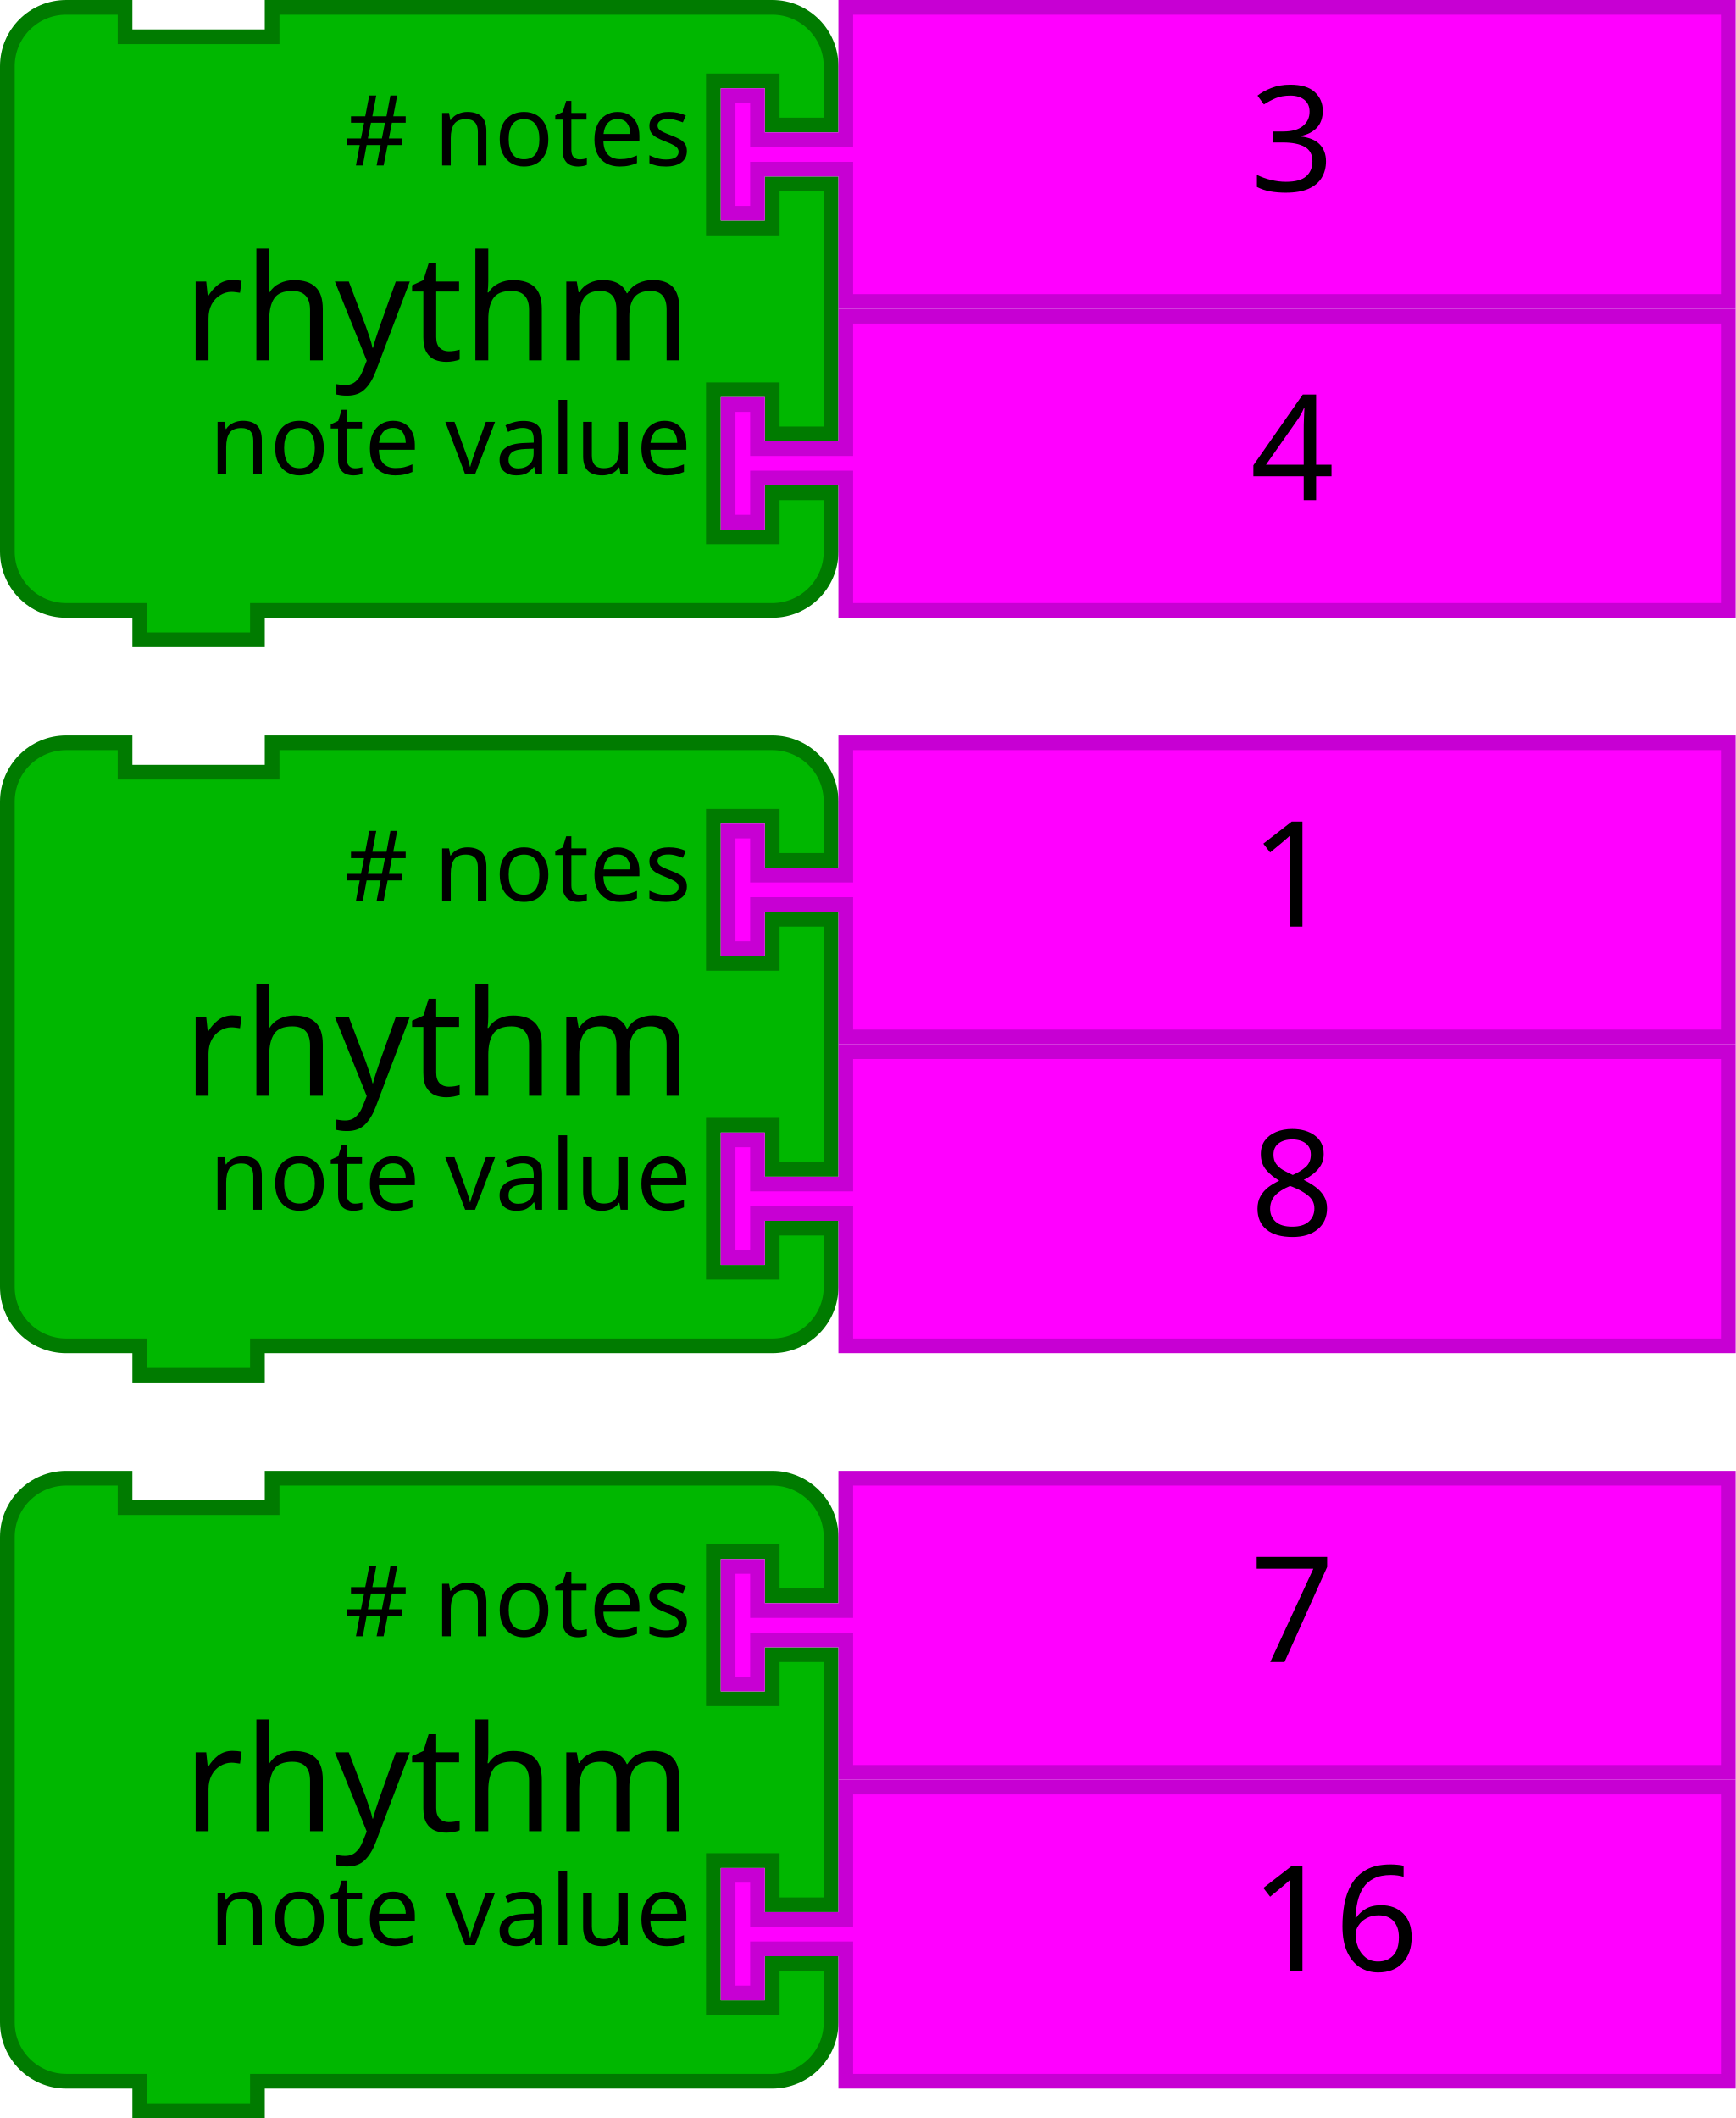
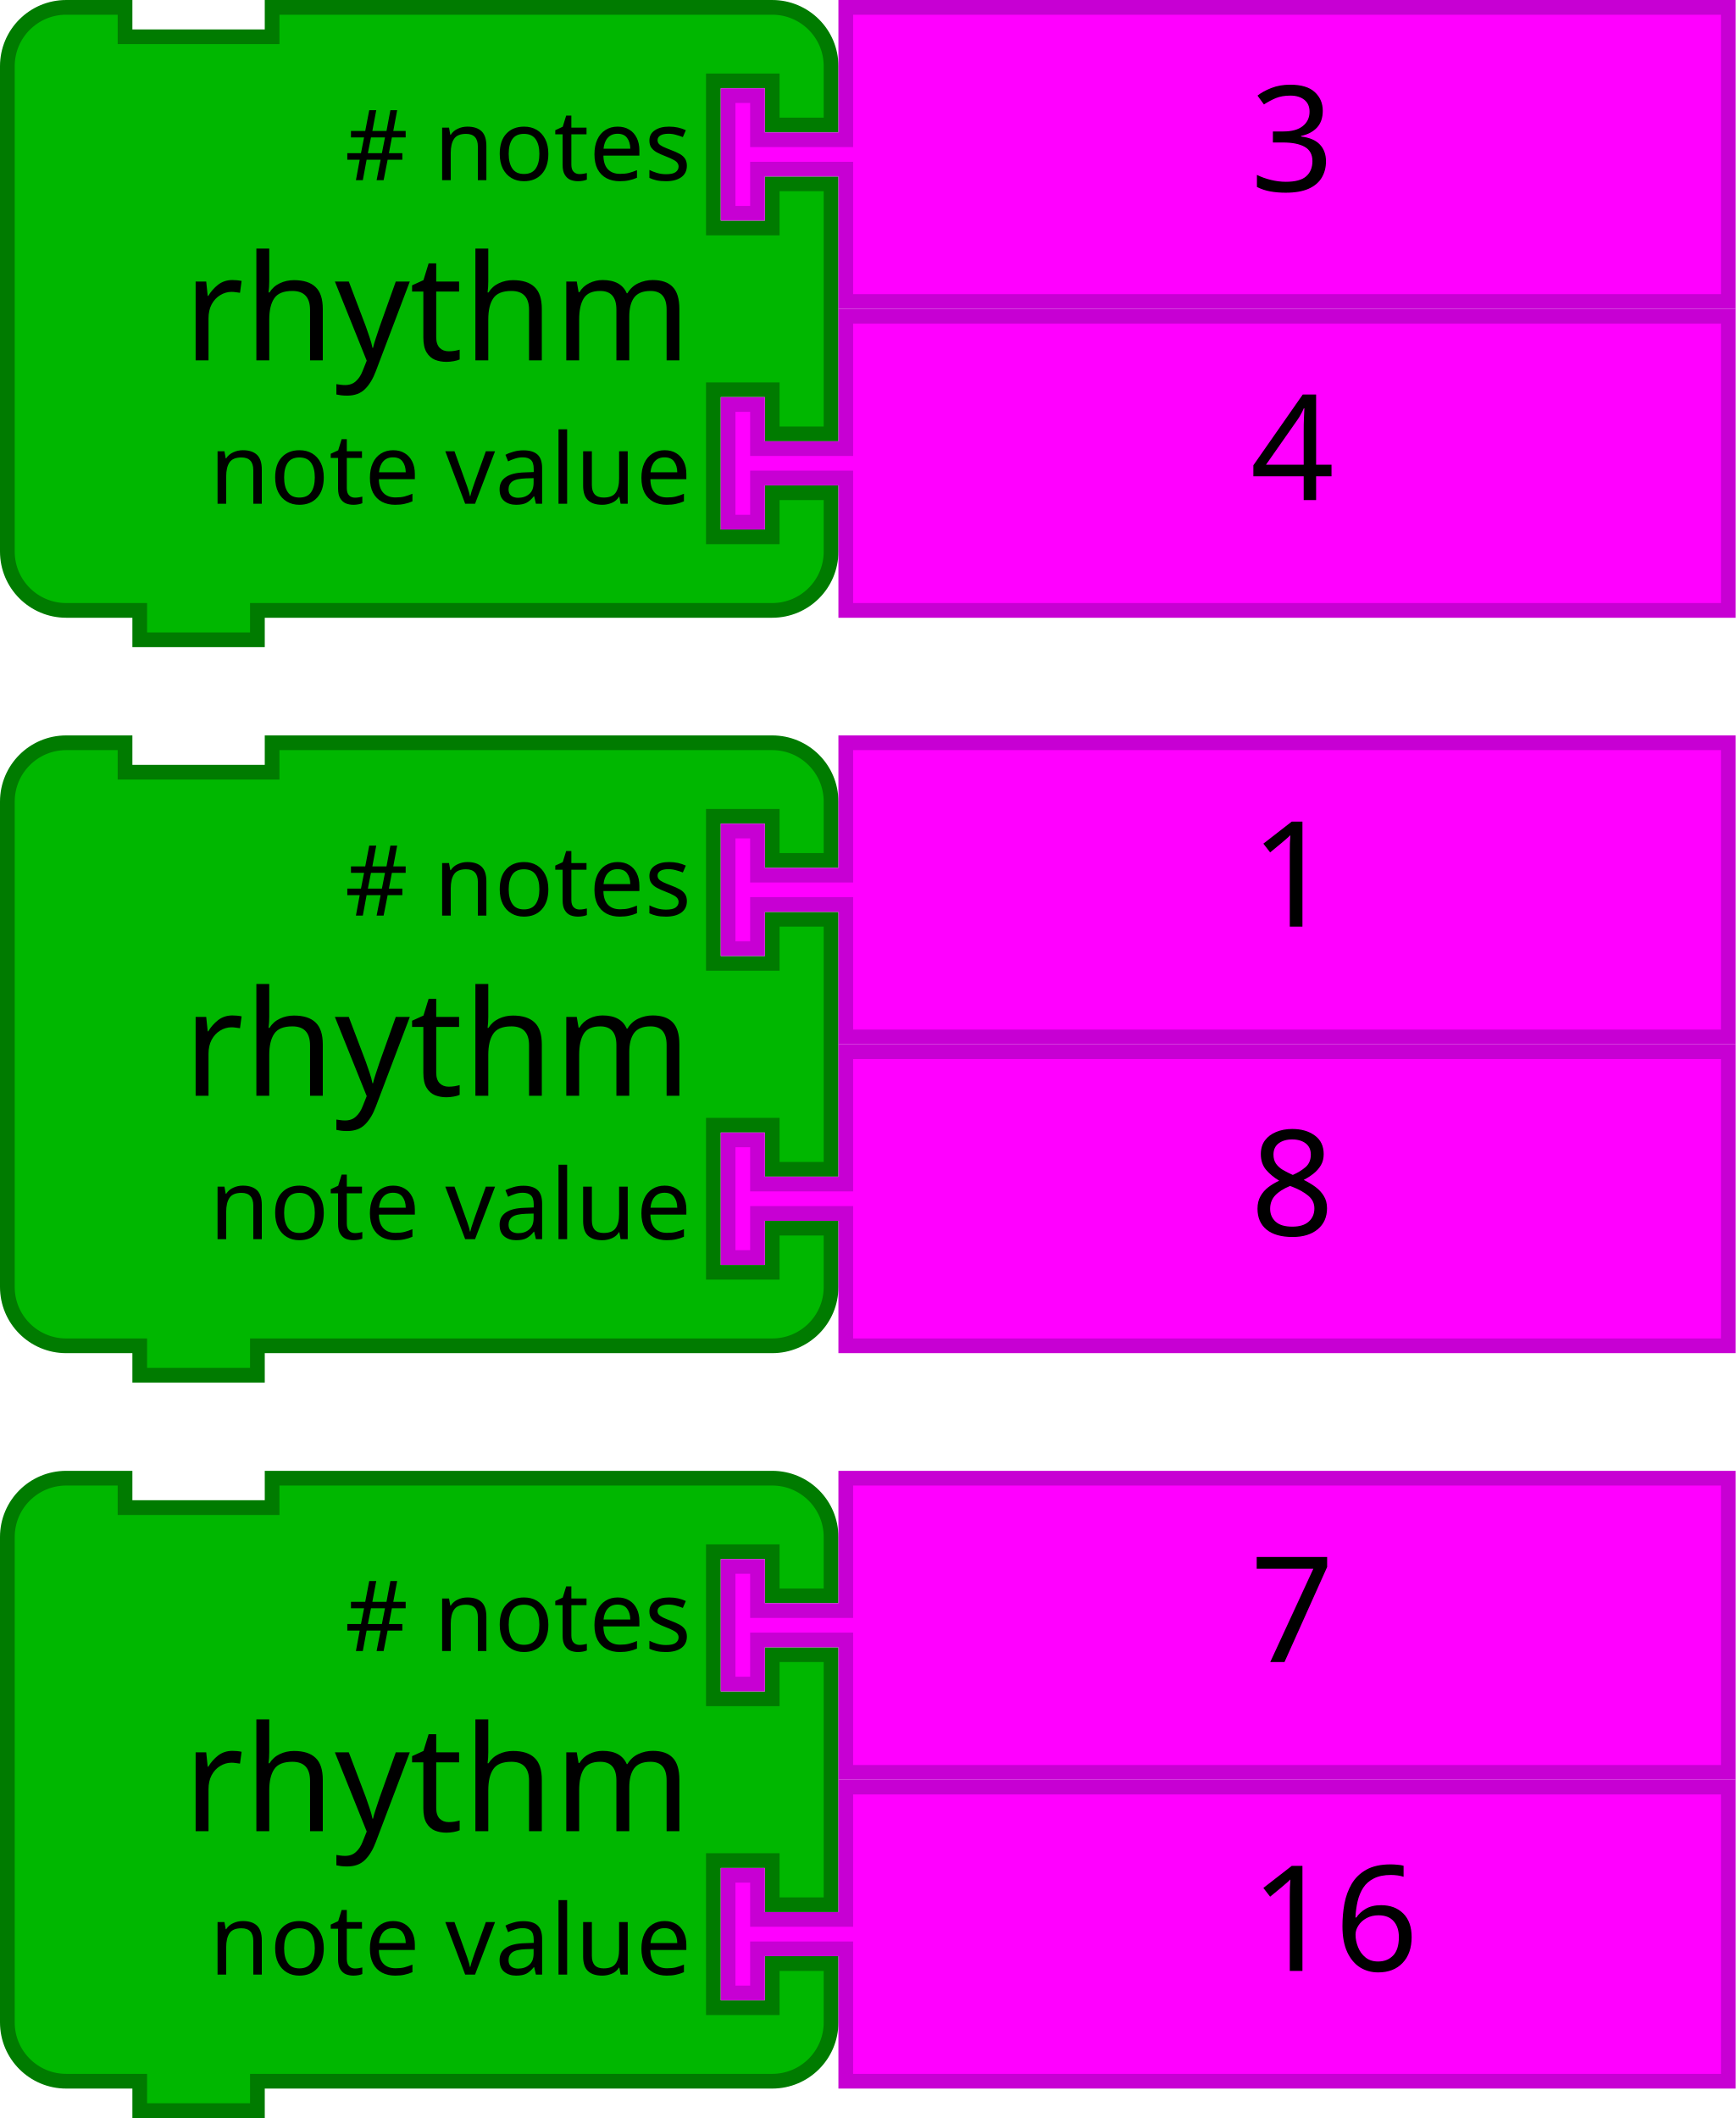
- <svg xmlns="http://www.w3.org/2000/svg" version="1.1" id="svg4698" viewBox="0 0 236 288" height="81.28mm" width="66.604mm">
+ <svg xmlns="http://www.w3.org/2000/svg" width="66.604mm" height="81.28mm" viewBox="0 0 236 288" id="svg4698" version="1.1">
  <defs id="defs4700" />
-   <g transform="translate(0,-364.3622)" id="layer1">
-     <g id="g4655" transform="translate(-18,59.2381)">
-       <g id="g3483" transform="translate(18,305.1241)">
-         <path style="fill:#00b700;fill-opacity:1;stroke:#007b00;stroke-width:2;stroke-linecap:round;stroke-opacity:1" id="path3194-5" d="M 1,17 1,9 A 8,8 0 0 1 9,1 l 8,0 0,4 20,0 0,-4 60,0 8,0 a 8,8 0 0 1 8,8 l 0,8 -8,0 0,-6 -8,0 0,20 8,0 0,-6 8,0 0,34 -8,0 0,-6 -8,0 0,20 8,0 0,-6 8,0 0,8 a 8,8 0 0 1 -8,8 l -8,0 -60,0 -2,0 0,4 -16,0 0,-4 -2,0 -8,0 A 8,8 0 0 1 1,75 L 1,67 1,25 1,17 Z" />
-         <text style="font-size:20px;font-family:Sans;text-anchor:end;fill:#000000" id="text3196-8">
-           <tspan id="tspan3198-7" y="49" x="94">rhythm</tspan>
-         </text>
-         <text style="font-size:13.333px;font-family:Sans;text-anchor:end;fill:#000000" id="text3200-4">
-           <tspan id="tspan3202-8" y="22.5" x="94"># notes</tspan>
-         </text>
-         <text style="font-size:13.333px;font-family:Sans;text-anchor:end;fill:#000000" id="text3204-2">
-           <tspan id="tspan3206-3" y="64.5" x="94">note value</tspan>
-         </text>
-       </g>
-       <g id="g3715" transform="translate(-243.8,358.6211)">
-         <path style="fill:#ff00ff;fill-opacity:1;stroke:#c700d3;stroke-width:2;stroke-linecap:round;stroke-opacity:1" id="path21-6-1" d="m 376.8,-10.497 120,0 0,40 -120,0 0,-16 0,-2 -12,0 0,6 -4,0 0,-16 4,0 0,6 12,0 0,-2 z" />
-         <text y="-11.497" x="411.8" style="font-size:20px;font-family:Sans;text-anchor:start;fill:#000000" id="text23-9-1">
-           <tspan id="tspan25-8-9" y="14.503" x="431.8">4</tspan>
-         </text>
-       </g>
-       <g id="g3710-30" transform="translate(-165.8364,359.9483)">
-         <path style="fill:#ff00ff;fill-opacity:1;stroke:#c700d3;stroke-width:2;stroke-linecap:round;stroke-opacity:1" id="path21-6-15" d="m 298.836,-53.824 120,0 0,40 -120,0 0,-16 0,-2 -12,0 0,6 -4,0 0,-16 4,0 0,6 12,0 0,-2 z" />
-         <text y="-54.824" x="333.836" style="font-size:20px;font-family:Sans;text-anchor:start;fill:#000000" id="text23-9-6">
-           <tspan id="tspan25-8-1" y="-28.824" x="353.836">3</tspan>
-         </text>
-       </g>
-     </g>
-     <g id="g4655-4" transform="translate(-18,159.2381)">
-       <g id="g3483-6" transform="translate(18,305.1241)">
-         <path style="fill:#00b700;fill-opacity:1;stroke:#007b00;stroke-width:2;stroke-linecap:round;stroke-opacity:1" id="path3194-5-7" d="M 1,17 1,9 A 8,8 0 0 1 9,1 l 8,0 0,4 20,0 0,-4 60,0 8,0 a 8,8 0 0 1 8,8 l 0,8 -8,0 0,-6 -8,0 0,20 8,0 0,-6 8,0 0,34 -8,0 0,-6 -8,0 0,20 8,0 0,-6 8,0 0,8 a 8,8 0 0 1 -8,8 l -8,0 -60,0 -2,0 0,4 -16,0 0,-4 -2,0 -8,0 A 8,8 0 0 1 1,75 L 1,67 1,25 1,17 Z" />
-         <text style="font-size:20px;font-family:Sans;text-anchor:end;fill:#000000" id="text3196-8-4">
-           <tspan id="tspan3198-7-6" y="49" x="94">rhythm</tspan>
-         </text>
-         <text style="font-size:13.333px;font-family:Sans;text-anchor:end;fill:#000000" id="text3200-4-3">
-           <tspan id="tspan3202-8-8" y="22.5" x="94"># notes</tspan>
-         </text>
-         <text style="font-size:13.333px;font-family:Sans;text-anchor:end;fill:#000000" id="text3204-2-6">
-           <tspan id="tspan3206-3-7" y="64.5" x="94">note value</tspan>
-         </text>
-       </g>
-       <g id="g3715-8" transform="translate(-243.8,358.6211)">
-         <path style="fill:#ff00ff;fill-opacity:1;stroke:#c700d3;stroke-width:2;stroke-linecap:round;stroke-opacity:1" id="path21-6-1-6" d="m 376.8,-10.497 120,0 0,40 -120,0 0,-16 0,-2 -12,0 0,6 -4,0 0,-16 4,0 0,6 12,0 0,-2 z" />
-         <text y="-11.497" x="411.8" style="font-size:20px;font-family:Sans;text-anchor:start;fill:#000000" id="text23-9-1-3">
-           <tspan id="tspan25-8-9-0" y="14.503" x="431.8">8</tspan>
-         </text>
-       </g>
-       <g id="g3710-30-7" transform="translate(-165.8364,359.9483)">
-         <path style="fill:#ff00ff;fill-opacity:1;stroke:#c700d3;stroke-width:2;stroke-linecap:round;stroke-opacity:1" id="path21-6-15-1" d="m 298.836,-53.824 120,0 0,40 -120,0 0,-16 0,-2 -12,0 0,6 -4,0 0,-16 4,0 0,6 12,0 0,-2 z" />
-         <text y="-54.824" x="333.836" style="font-size:20px;font-family:Sans;text-anchor:start;fill:#000000" id="text23-9-6-6">
-           <tspan id="tspan25-8-1-4" y="-28.824" x="353.836">1</tspan>
-         </text>
-       </g>
-     </g>
-     <g id="g4655-5" transform="translate(-18,259.2381)">
-       <g id="g3483-8" transform="translate(18,305.1241)">
-         <path style="fill:#00b700;fill-opacity:1;stroke:#007b00;stroke-width:2;stroke-linecap:round;stroke-opacity:1" id="path3194-5-5" d="M 1,17 1,9 A 8,8 0 0 1 9,1 l 8,0 0,4 20,0 0,-4 60,0 8,0 a 8,8 0 0 1 8,8 l 0,8 -8,0 0,-6 -8,0 0,20 8,0 0,-6 8,0 0,34 -8,0 0,-6 -8,0 0,20 8,0 0,-6 8,0 0,8 a 8,8 0 0 1 -8,8 l -8,0 -60,0 -2,0 0,4 -16,0 0,-4 -2,0 -8,0 A 8,8 0 0 1 1,75 L 1,67 1,25 1,17 Z" />
-         <text style="font-size:20px;font-family:Sans;text-anchor:end;fill:#000000" id="text3196-8-9">
-           <tspan id="tspan3198-7-4" y="49" x="94">rhythm</tspan>
-         </text>
-         <text style="font-size:13.333px;font-family:Sans;text-anchor:end;fill:#000000" id="text3200-4-4">
-           <tspan id="tspan3202-8-9" y="22.5" x="94"># notes</tspan>
-         </text>
-         <text style="font-size:13.333px;font-family:Sans;text-anchor:end;fill:#000000" id="text3204-2-5">
-           <tspan id="tspan3206-3-1" y="64.5" x="94">note value</tspan>
-         </text>
-       </g>
-       <g id="g3715-0" transform="translate(-243.8,358.6211)">
-         <path style="fill:#ff00ff;fill-opacity:1;stroke:#c700d3;stroke-width:2;stroke-linecap:round;stroke-opacity:1" id="path21-6-1-3" d="m 376.8,-10.497 120,0 0,40 -120,0 0,-16 0,-2 -12,0 0,6 -4,0 0,-16 4,0 0,6 12,0 0,-2 z" />
-         <text y="-11.497" x="411.8" style="font-size:20px;font-family:Sans;text-anchor:start;fill:#000000" id="text23-9-1-4">
-           <tspan id="tspan25-8-9-7" y="14.503" x="431.8">16</tspan>
-         </text>
-       </g>
-       <g id="g3710-30-5" transform="translate(-165.8364,359.9483)">
-         <path style="fill:#ff00ff;fill-opacity:1;stroke:#c700d3;stroke-width:2;stroke-linecap:round;stroke-opacity:1" id="path21-6-15-0" d="m 298.836,-53.824 120,0 0,40 -120,0 0,-16 0,-2 -12,0 0,6 -4,0 0,-16 4,0 0,6 12,0 0,-2 z" />
-         <text y="-54.824" x="333.836" style="font-size:20px;font-family:Sans;text-anchor:start;fill:#000000" id="text23-9-6-62">
-           <tspan id="tspan25-8-1-42" y="-28.824" x="353.836">7</tspan>
-         </text>
-       </g>
-     </g>
-   </g>
+   <path style="fill:#00b700;fill-opacity:1;stroke:#007b00;stroke-width:2;stroke-linecap:round;stroke-opacity:1" id="path3194-5" d="m 1,17 0,-8 a 8,8 0 0 1 8,-8 l 8,0 0,4 20,0 0,-4 60,0 8,0 a 8,8 0 0 1 8,8 l 0,8 -8,0 0,-6 -8,0 0,20 8,0 0,-6 8,0 0,34 -8,0 0,-6 -8,0 0,20 8,0 0,-6 8,0 0,8 a 8,8 0 0 1 -8,8 l -8,0 -60,0 -2,0 0,4 -16,0 0,-4 -2,0 -8,0 a 8,8 0 0 1 -8,-8 l 0,-8 0,-42 0,-8 z" />
+   <text y="9.9999997e-06" style="font-size:20px;font-family:Sans;text-anchor:end;fill:#000000" id="text3196-8">
+     <tspan id="tspan3198-7" y="49" x="94">rhythm</tspan>
+   </text>
+   <text y="2" style="font-size:13.333px;font-family:Sans;text-anchor:end;fill:#000000" id="text3200-4">
+     <tspan id="tspan3202-8" y="24.5" x="94"># notes</tspan>
+   </text>
+   <text y="4" style="font-size:13.333px;font-family:Sans;text-anchor:end;fill:#000000" id="text3204-2">
+     <tspan id="tspan3206-3" y="68.5" x="94">note value</tspan>
+   </text>
+   <path style="fill:#ff00ff;fill-opacity:1;stroke:#c700d3;stroke-width:2;stroke-linecap:round;stroke-opacity:1" id="path21-6-1" d="m 115,43 120,0 0,40 -120,0 0,-16 0,-2 -12,0 0,6 -4,0 0,-16 4,0 0,6 12,0 0,-2 z" />
+   <text y="42" x="150" style="font-size:20px;font-family:Sans;text-anchor:start;fill:#000000" id="text23-9-1">
+     <tspan id="tspan25-8-9" y="68" x="170">4</tspan>
+   </text>
+   <path style="fill:#ff00ff;fill-opacity:1;stroke:#c700d3;stroke-width:2;stroke-linecap:round;stroke-opacity:1" id="path21-6-15" d="m 115,1 120,0 0,40 -120,0 0,-16 0,-2 -12,0 0,6 -4,0 0,-16 4,0 0,6 12,0 0,-2 z" />
+   <text y="8.3618161e-06" x="150" style="font-size:20px;font-family:Sans;text-anchor:start;fill:#000000" id="text23-9-6">
+     <tspan id="tspan25-8-1" y="26" x="170">3</tspan>
+   </text>
+   <path style="fill:#00b700;fill-opacity:1;stroke:#007b00;stroke-width:2;stroke-linecap:round;stroke-opacity:1" id="path3194-5-7" d="m 1,117 0,-8 a 8,8 0 0 1 8,-8 l 8,0 0,4 20,0 0,-4 60,0 8,0 a 8,8 0 0 1 8,8 l 0,8 -8,0 0,-6 -8,0 0,20 8,0 0,-6 8,0 0,34 -8,0 0,-6 -8,0 0,20 8,0 0,-6 8,0 0,8 a 8,8 0 0 1 -8,8 l -8,0 -60,0 -2,0 0,4 -16,0 0,-4 -2,0 -8,0 a 8,8 0 0 1 -8,-8 l 0,-8 0,-42 0,-8 z" />
+   <text y="100" style="font-size:20px;font-family:Sans;text-anchor:end;fill:#000000" id="text3196-8-4">
+     <tspan id="tspan3198-7-6" y="149" x="94">rhythm</tspan>
+   </text>
+   <text y="102" style="font-size:13.333px;font-family:Sans;text-anchor:end;fill:#000000" id="text3200-4-3">
+     <tspan id="tspan3202-8-8" y="124.5" x="94"># notes</tspan>
+   </text>
+   <text y="104" style="font-size:13.333px;font-family:Sans;text-anchor:end;fill:#000000" id="text3204-2-6">
+     <tspan id="tspan3206-3-7" y="168.5" x="94">note value</tspan>
+   </text>
+   <path style="fill:#ff00ff;fill-opacity:1;stroke:#c700d3;stroke-width:2;stroke-linecap:round;stroke-opacity:1" id="path21-6-1-6" d="m 115,143 120,0 0,40 -120,0 0,-16 0,-2 -12,0 0,6 -4,0 0,-16 4,0 0,6 12,0 0,-2 z" />
+   <text y="142" x="150" style="font-size:20px;font-family:Sans;text-anchor:start;fill:#000000" id="text23-9-1-3">
+     <tspan id="tspan25-8-9-0" y="168" x="170">8</tspan>
+   </text>
+   <path style="fill:#ff00ff;fill-opacity:1;stroke:#c700d3;stroke-width:2;stroke-linecap:round;stroke-opacity:1" id="path21-6-15-1" d="m 115,101 120,0 0,40 -120,0 0,-16 0,-2 -12,0 0,6 -4,0 0,-16 4,0 0,6 12,0 0,-2 z" />
+   <text y="100" x="150" style="font-size:20px;font-family:Sans;text-anchor:start;fill:#000000" id="text23-9-6-6">
+     <tspan id="tspan25-8-1-4" y="126" x="170">1</tspan>
+   </text>
+   <path style="fill:#00b700;fill-opacity:1;stroke:#007b00;stroke-width:2;stroke-linecap:round;stroke-opacity:1" id="path3194-5-5" d="m 1,217 0,-8 a 8,8 0 0 1 8,-8 l 8,0 0,4 20,0 0,-4 60,0 8,0 a 8,8 0 0 1 8,8 l 0,8 -8,0 0,-6 -8,0 0,20 8,0 0,-6 8,0 0,34 -8,0 0,-6 -8,0 0,20 8,0 0,-6 8,0 0,8 a 8,8 0 0 1 -8,8 l -8,0 -60,0 -2,0 0,4 -16,0 0,-4 -2,0 -8,0 a 8,8 0 0 1 -8,-8 l 0,-8 0,-42 0,-8 z" />
+   <text y="200" style="font-size:20px;font-family:Sans;text-anchor:end;fill:#000000" id="text3196-8-9">
+     <tspan id="tspan3198-7-4" y="249" x="94">rhythm</tspan>
+   </text>
+   <text y="202" style="font-size:13.333px;font-family:Sans;text-anchor:end;fill:#000000" id="text3200-4-4">
+     <tspan id="tspan3202-8-9" y="224.5" x="94"># notes</tspan>
+   </text>
+   <text y="204" style="font-size:13.333px;font-family:Sans;text-anchor:end;fill:#000000" id="text3204-2-5">
+     <tspan id="tspan3206-3-1" y="268.5" x="94">note value</tspan>
+   </text>
+   <path style="fill:#ff00ff;fill-opacity:1;stroke:#c700d3;stroke-width:2;stroke-linecap:round;stroke-opacity:1" id="path21-6-1-3" d="m 115,243 120,0 0,40 -120,0 0,-16 0,-2 -12,0 0,6 -4,0 0,-16 4,0 0,6 12,0 0,-2 z" />
+   <text y="242" x="150" style="font-size:20px;font-family:Sans;text-anchor:start;fill:#000000" id="text23-9-1-4">
+     <tspan id="tspan25-8-9-7" y="268" x="170">16</tspan>
+   </text>
+   <path style="fill:#ff00ff;fill-opacity:1;stroke:#c700d3;stroke-width:2;stroke-linecap:round;stroke-opacity:1" id="path21-6-15-0" d="m 115,201 120,0 0,40 -120,0 0,-16 0,-2 -12,0 0,6 -4,0 0,-16 4,0 0,6 12,0 0,-2 z" />
+   <text y="200" x="150" style="font-size:20px;font-family:Sans;text-anchor:start;fill:#000000" id="text23-9-6-62">
+     <tspan id="tspan25-8-1-42" y="226" x="170">7</tspan>
+   </text>
</svg>
